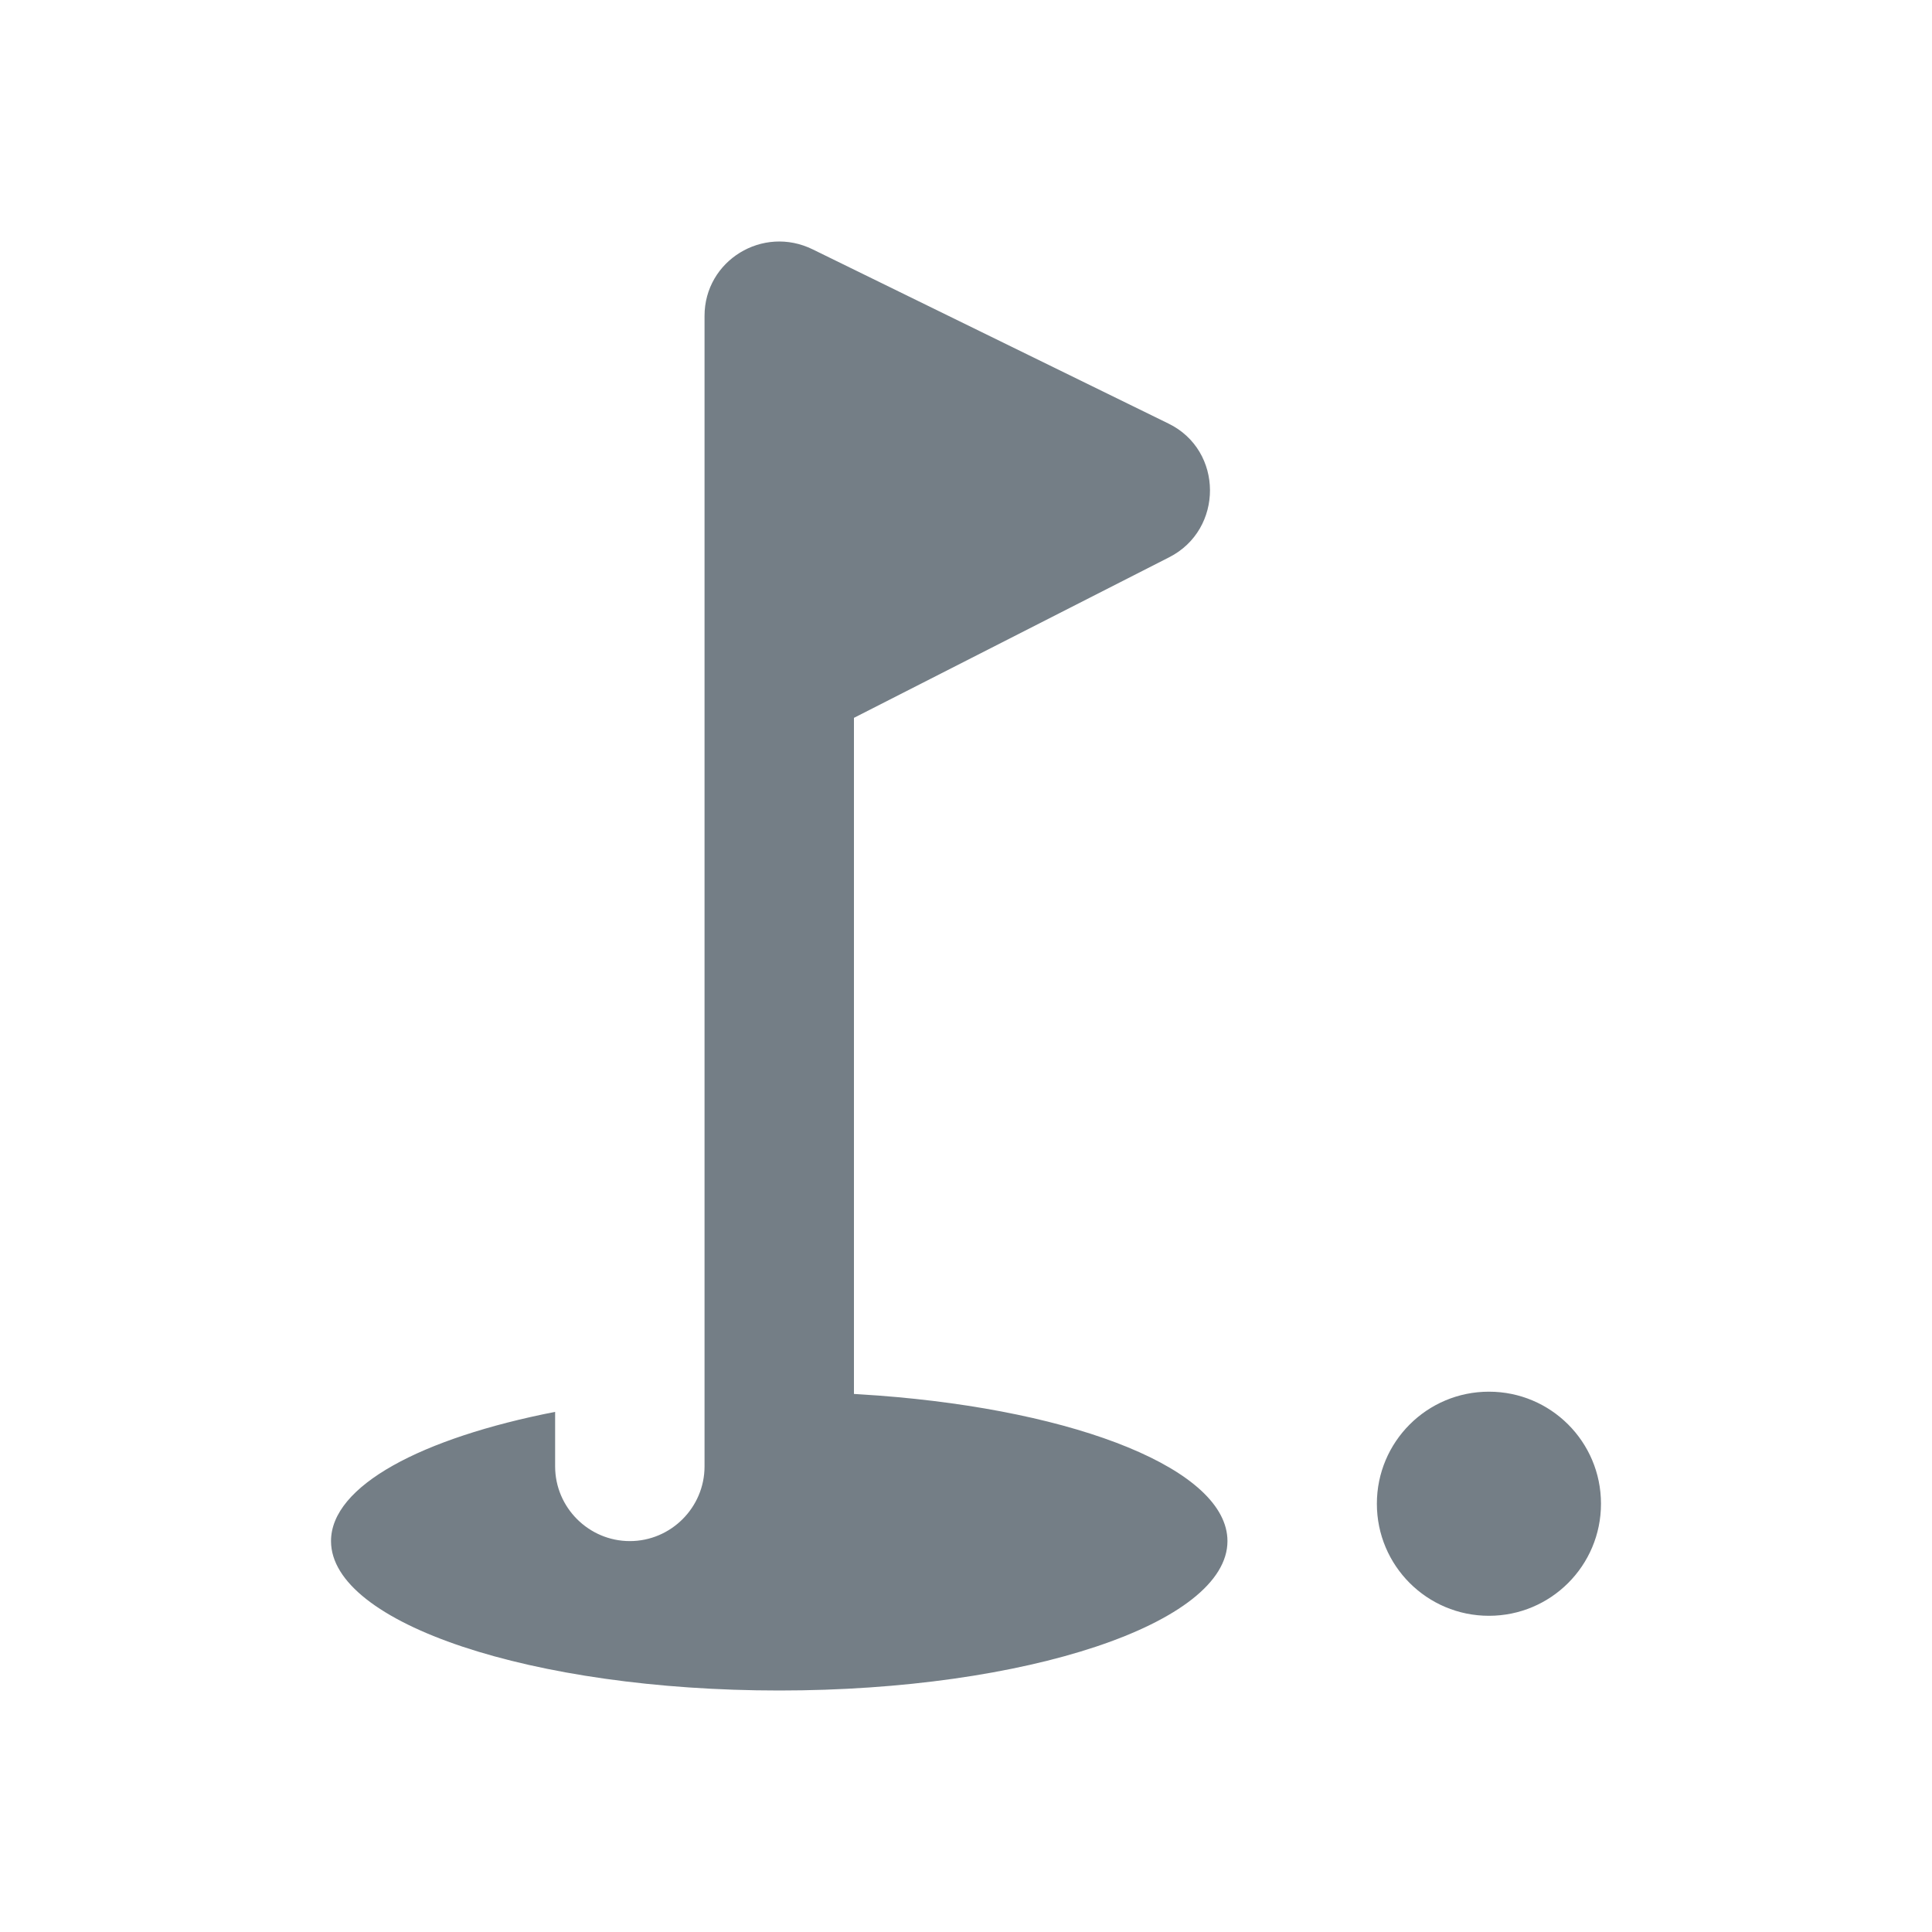
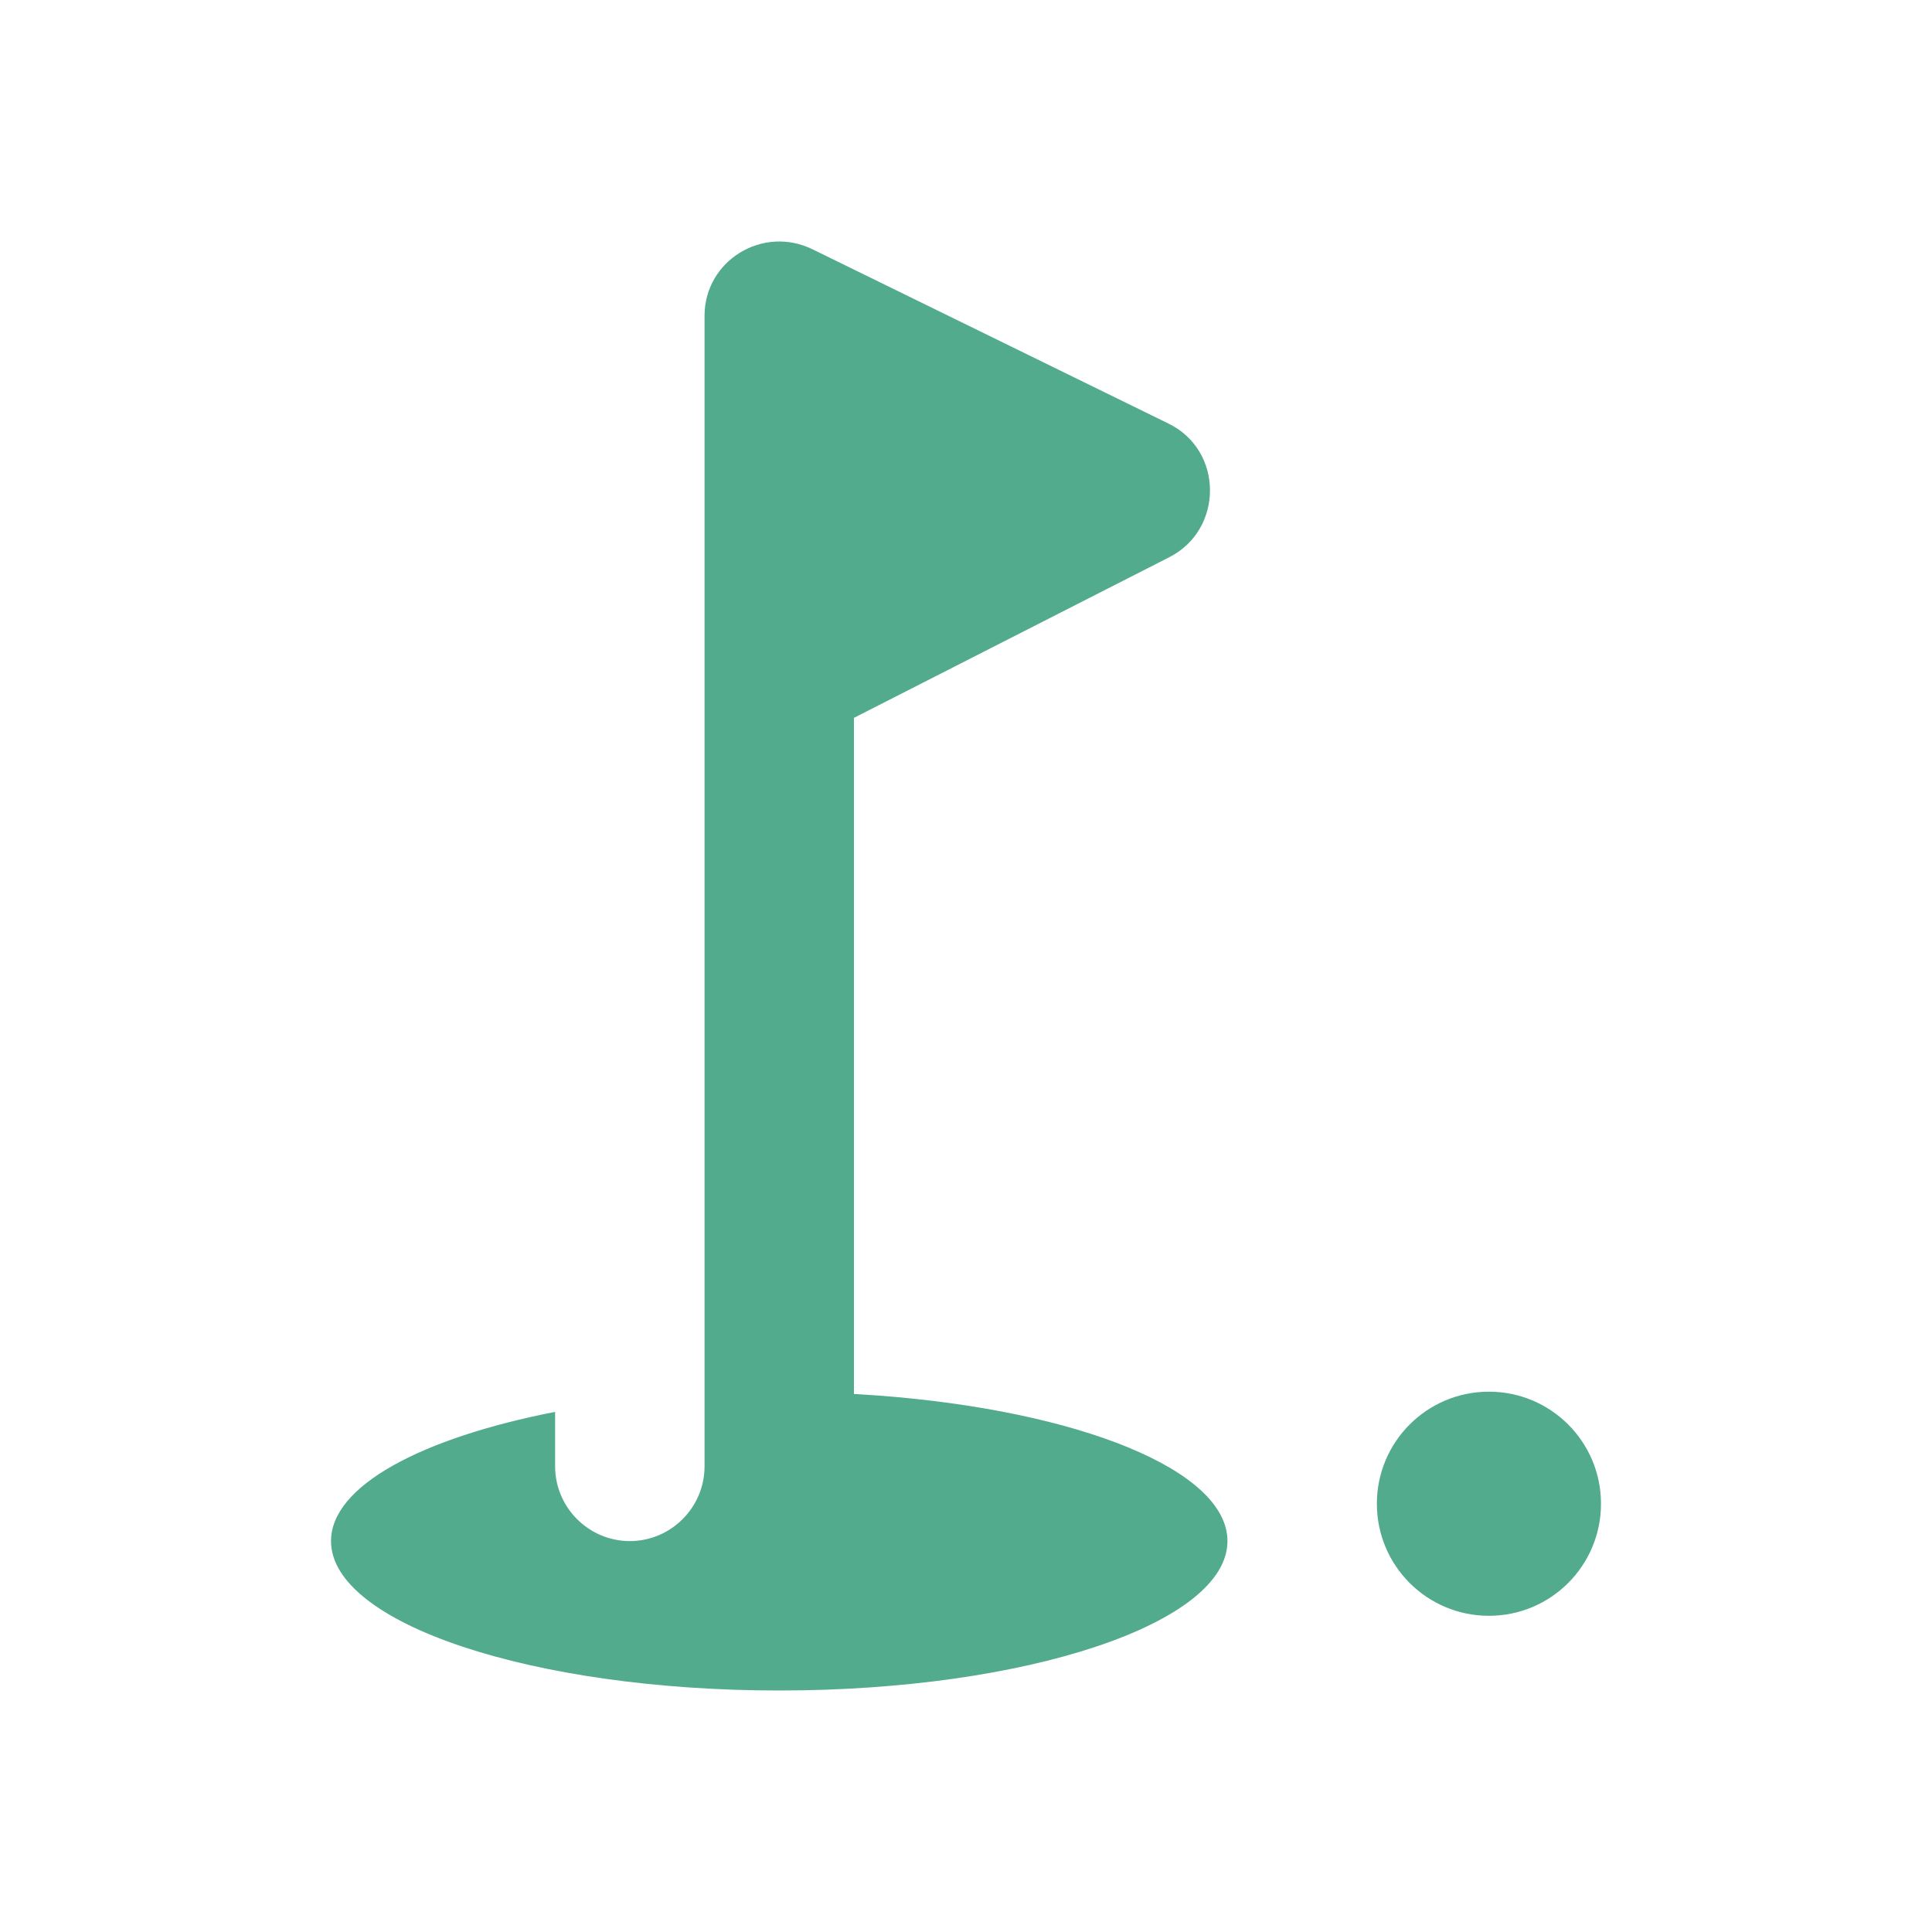
<svg xmlns="http://www.w3.org/2000/svg" height="18" viewBox="0 0 18 18" width="18">
-   <path d="m13.872 15.054c.577 0 1.044-.467 1.044-1.044s-.467-1.044-1.044-1.044-1.044.467-1.044 1.044.467 1.044 1.044 1.044zm-5.916-2.067v-6.299l2.937-1.496c.508-.258.508-.995-.007-1.246l-3.313-1.622c-.466-.23-1.009.104-1.009.619v10.719c0 .383-.313.696-.696.696s-.696-.313-.696-.696v-.508c-1.246.244-2.088.689-2.088 1.204 0 .766 1.872 1.392 4.176 1.392s4.176-.626 4.176-1.392c0-.663-1.39-1.216-3.254-1.356z" fill="#747E86" />
+   <path d="m13.872 15.054c.577 0 1.044-.467 1.044-1.044s-.467-1.044-1.044-1.044-1.044.467-1.044 1.044.467 1.044 1.044 1.044zm-5.916-2.067v-6.299l2.937-1.496c.508-.258.508-.995-.007-1.246l-3.313-1.622c-.466-.23-1.009.104-1.009.619v10.719c0 .383-.313.696-.696.696s-.696-.313-.696-.696v-.508c-1.246.244-2.088.689-2.088 1.204 0 .766 1.872 1.392 4.176 1.392s4.176-.626 4.176-1.392c0-.663-1.39-1.216-3.254-1.356z" fill="#51ab8c" />
</svg>
